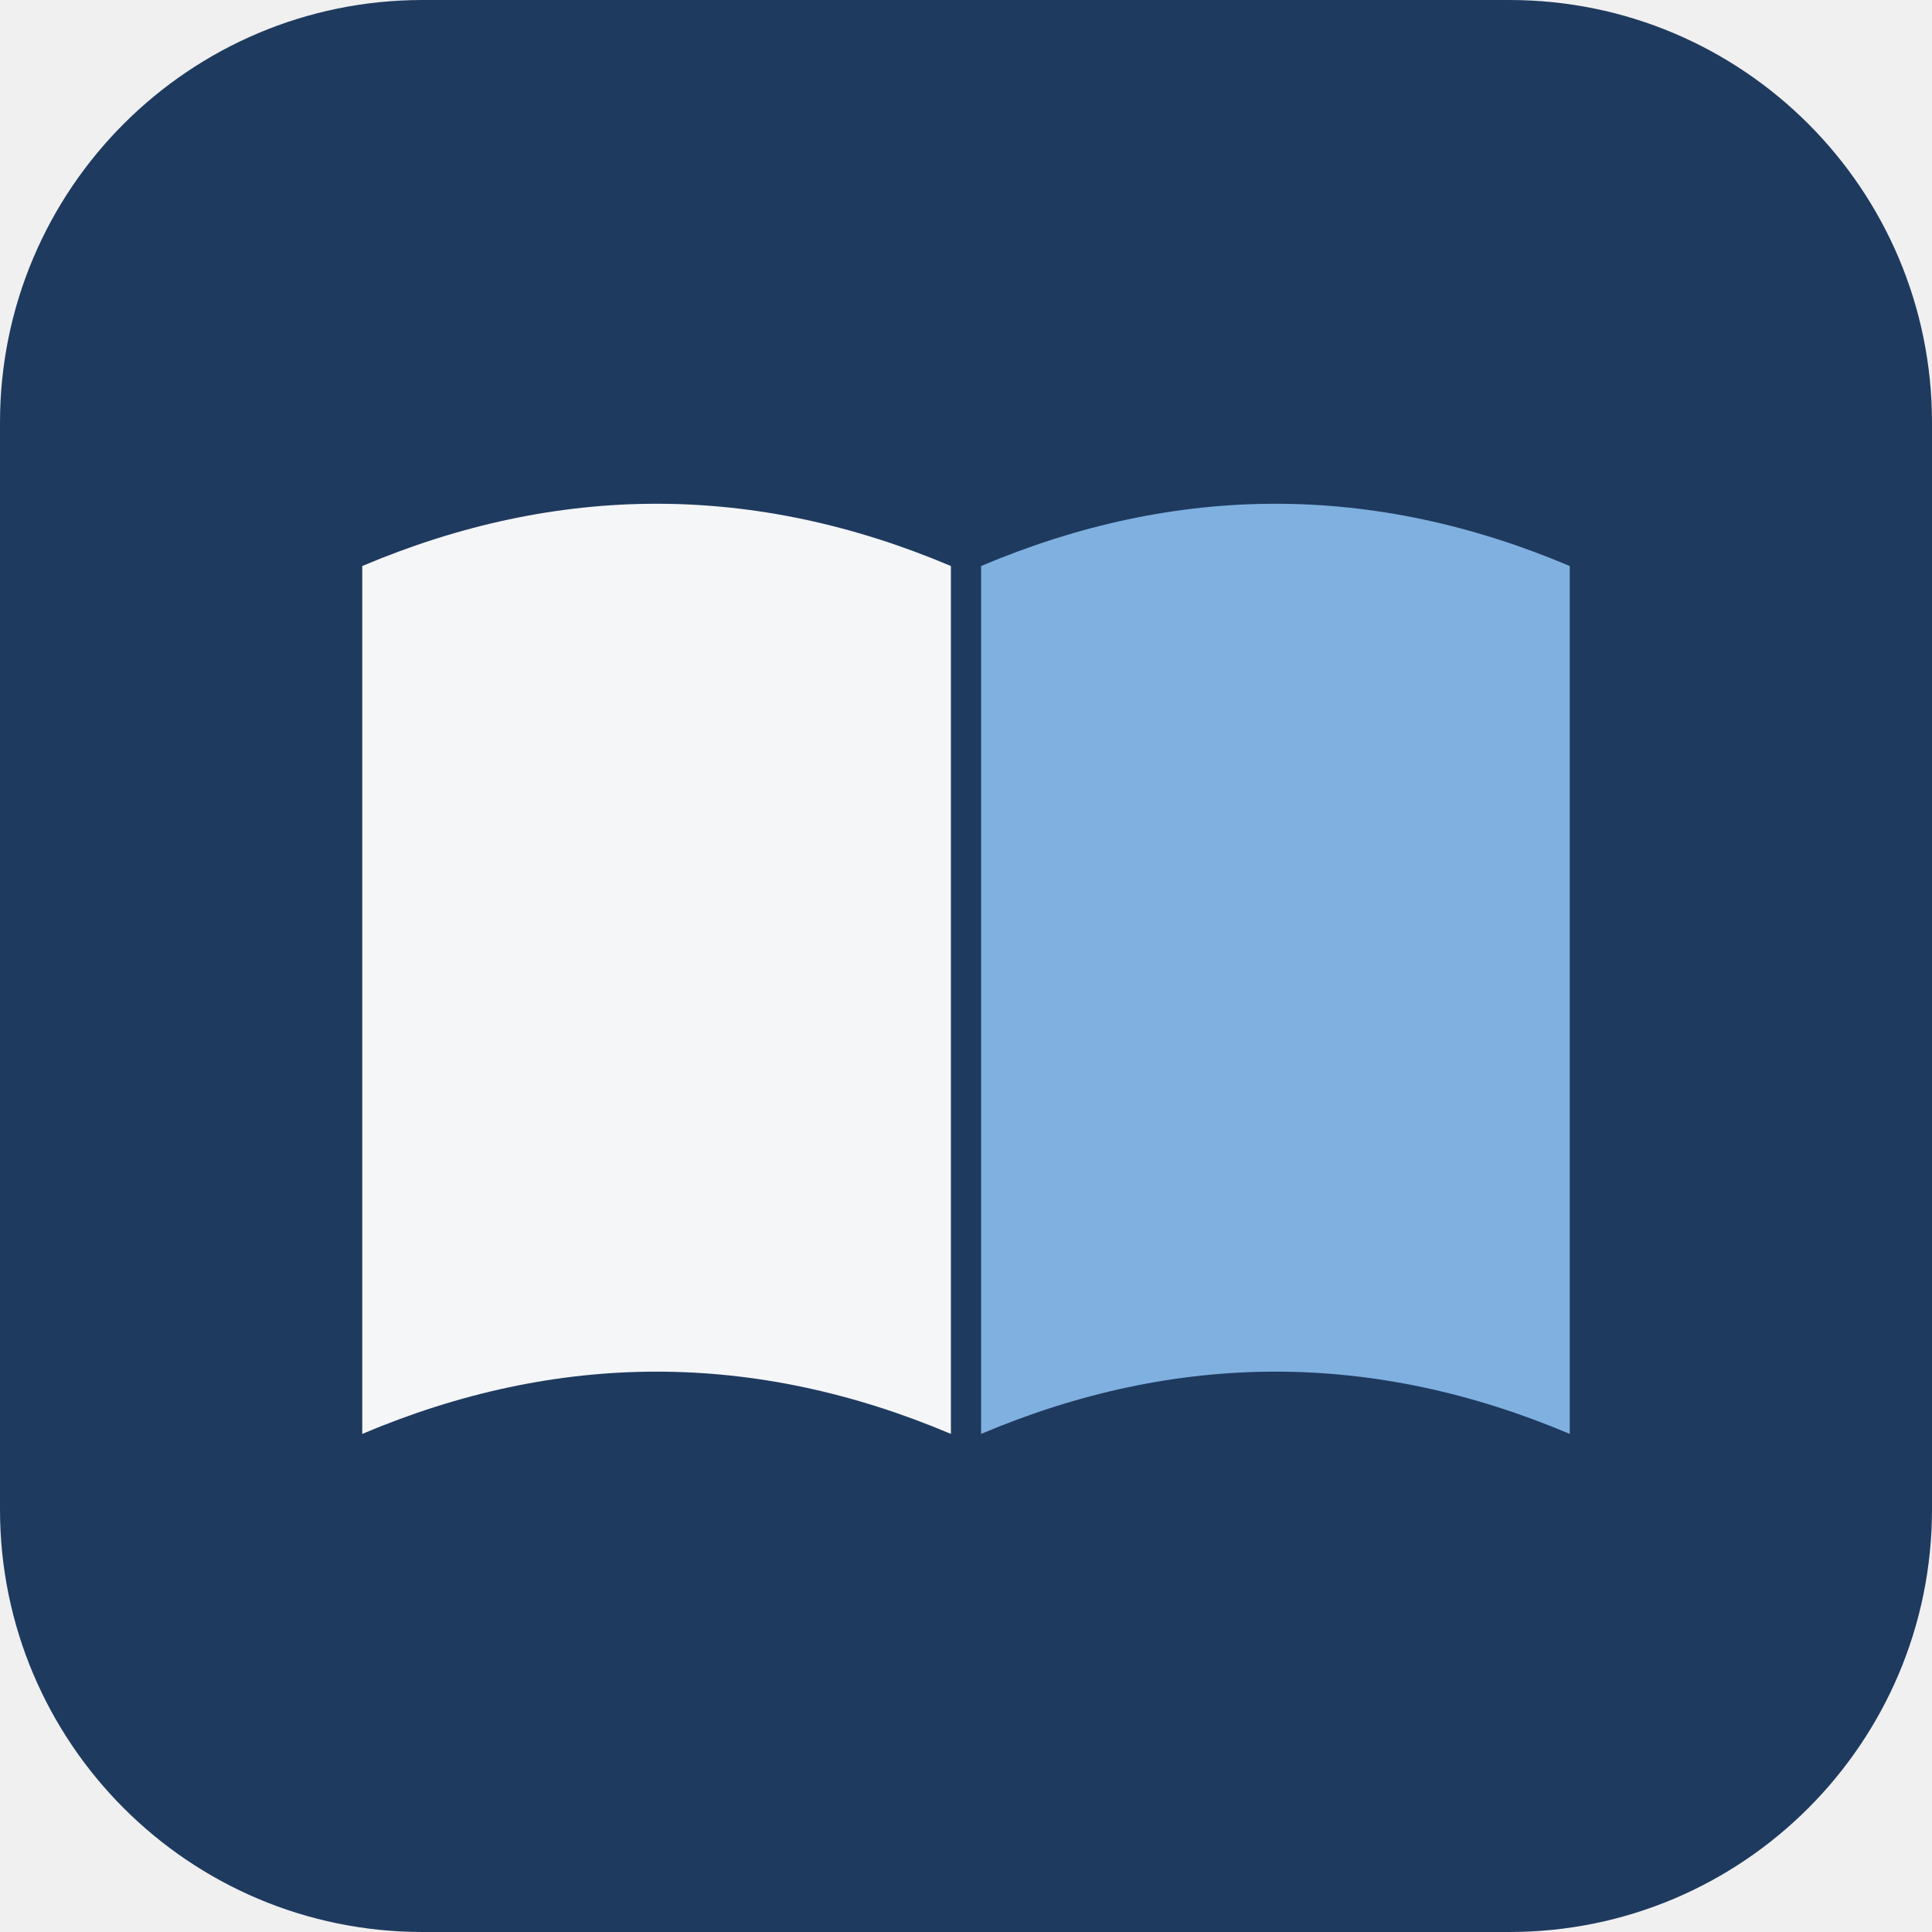
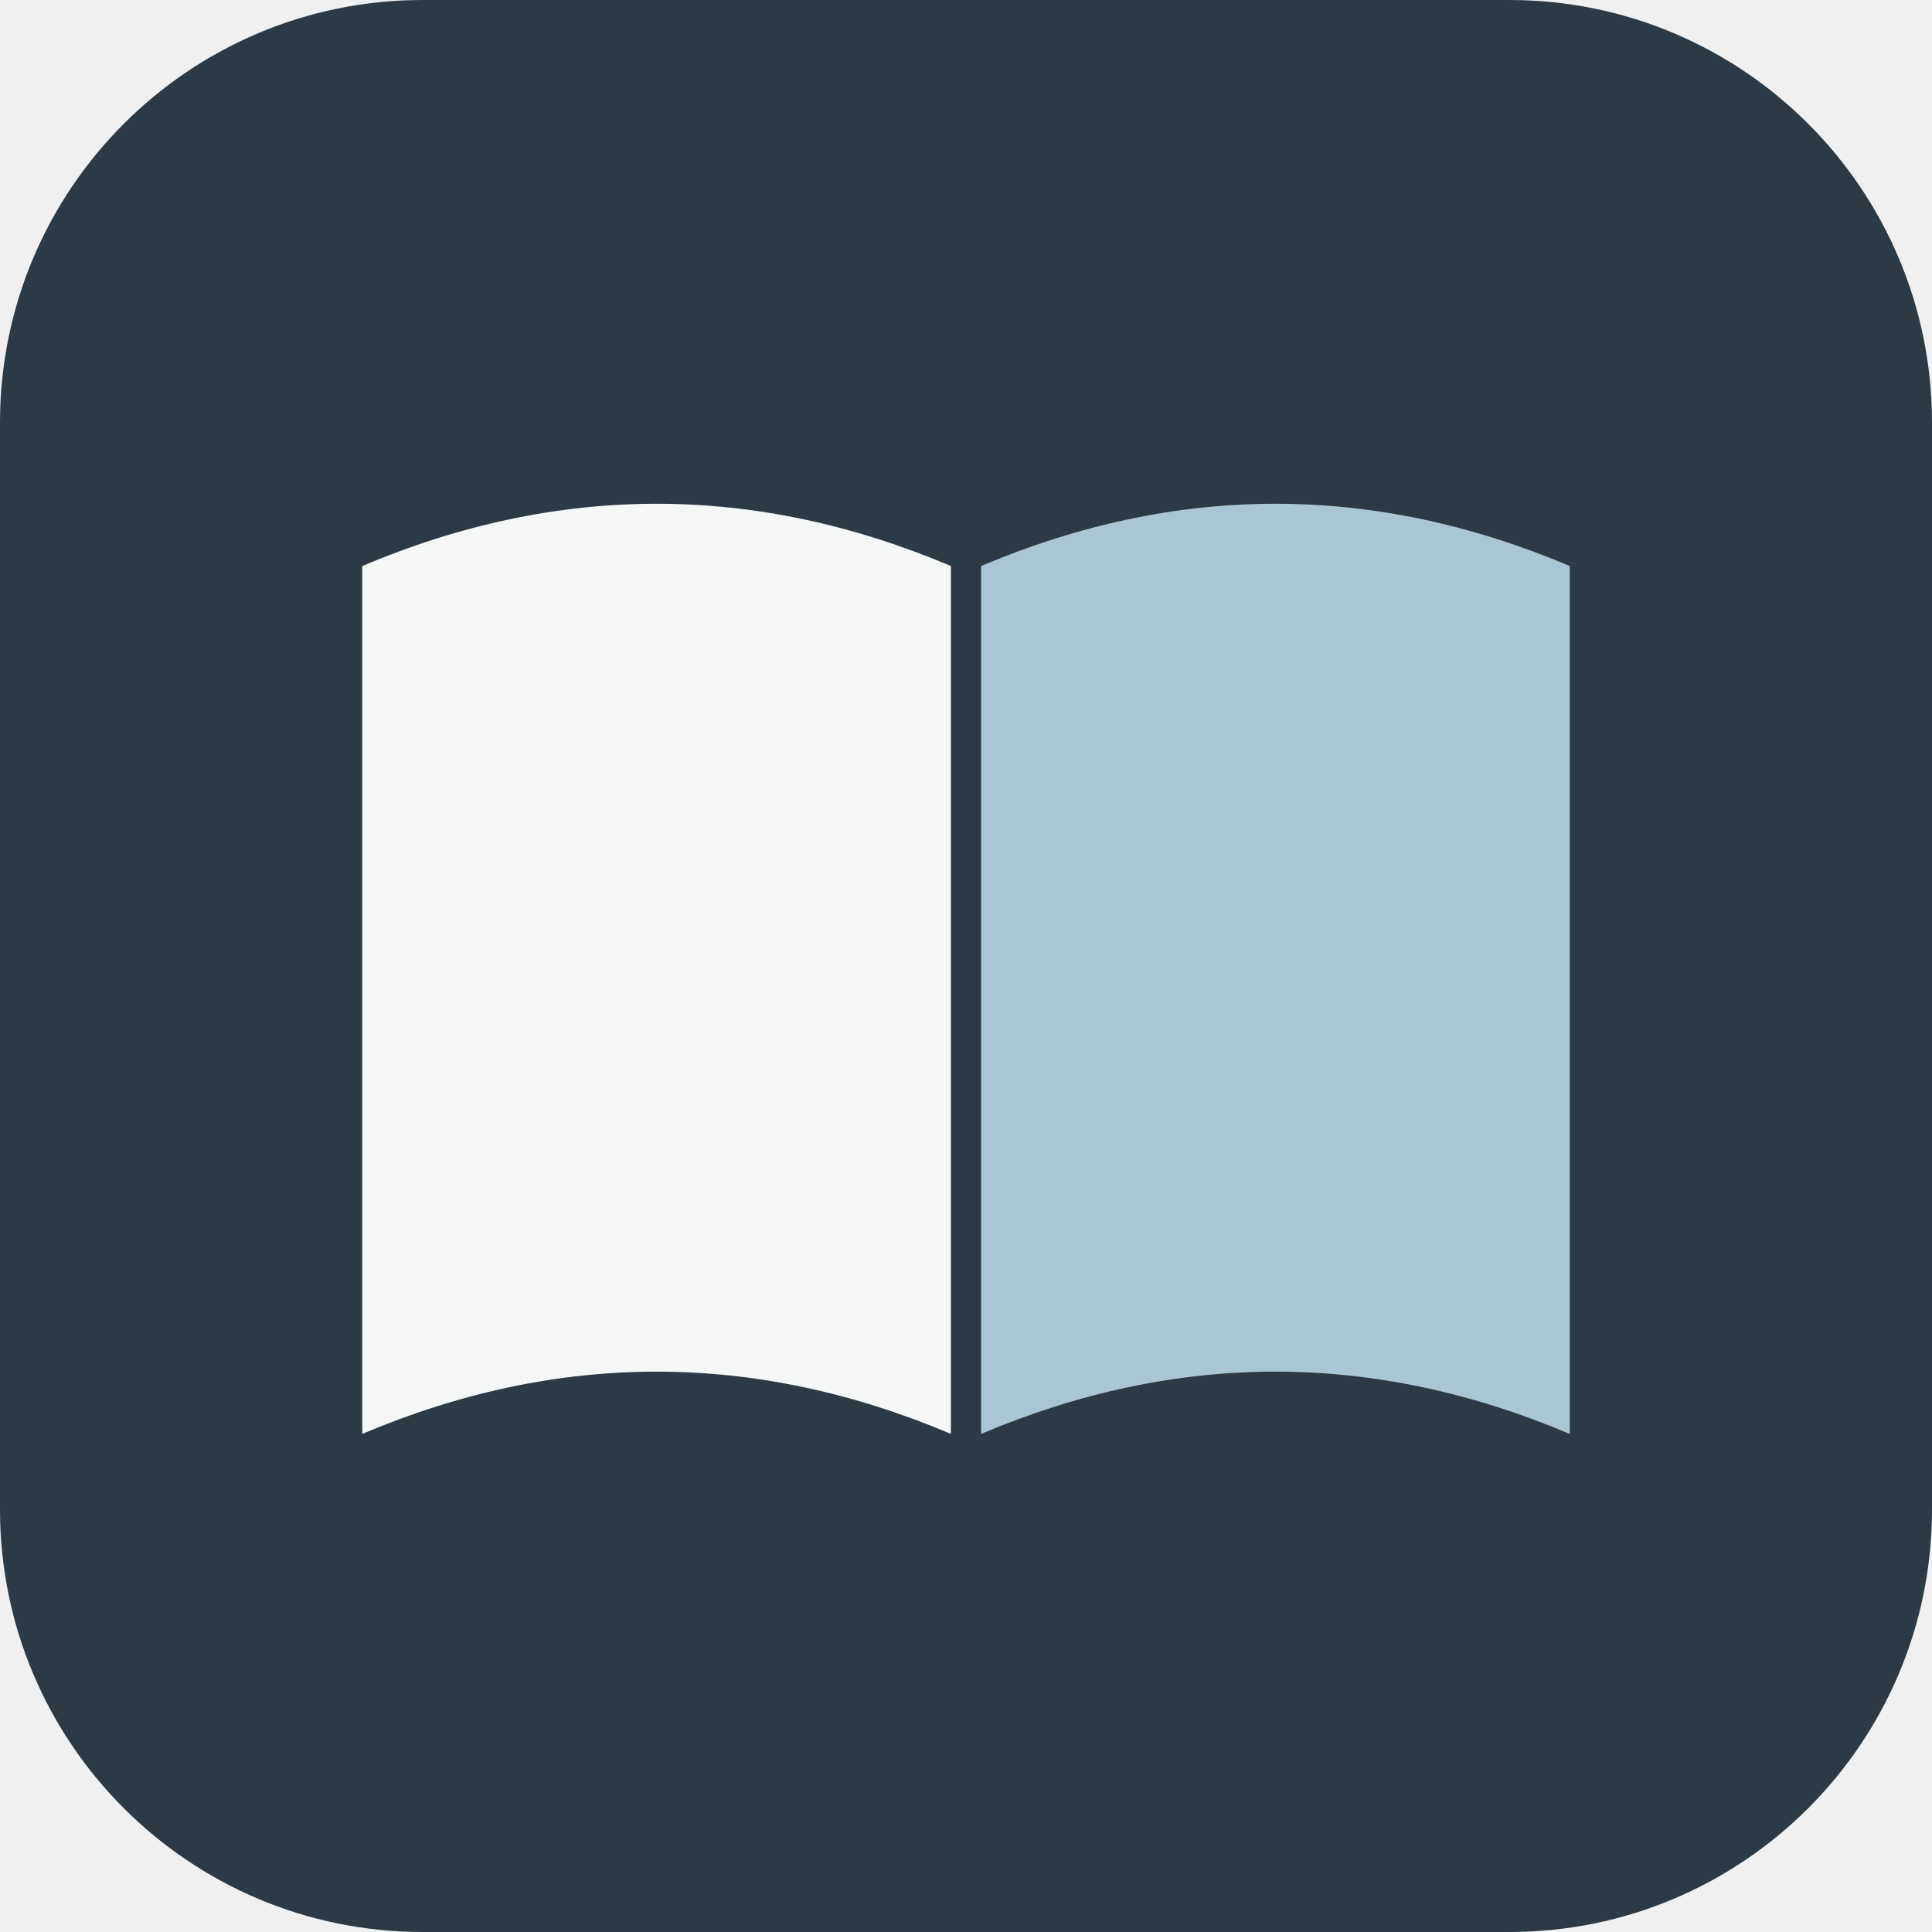
<svg xmlns="http://www.w3.org/2000/svg" viewBox="0 0 512 512" role="img" aria-labelledby="title description">
-   <rect width="512" height="512" rx="112" fill="#1f3a5f" />
+   <rect width="512" height="512" rx="112" fill="#2c3a45" />
  <path d="M96 150c52-22 104-22 156 0v230c-52-22-104-22-156 0V150Z" fill="#ffffff" opacity=".95" />
-   <path d="M260 150c52-22 104-22 156 0v230c-52-22-104-22-156 0V150Z" fill="#7fb0e0" />
+   <path d="M260 150c52-22 104-22 156 0v230c-52-22-104-22-156 0V150Z" fill="#a9c6d6" />
</svg>
